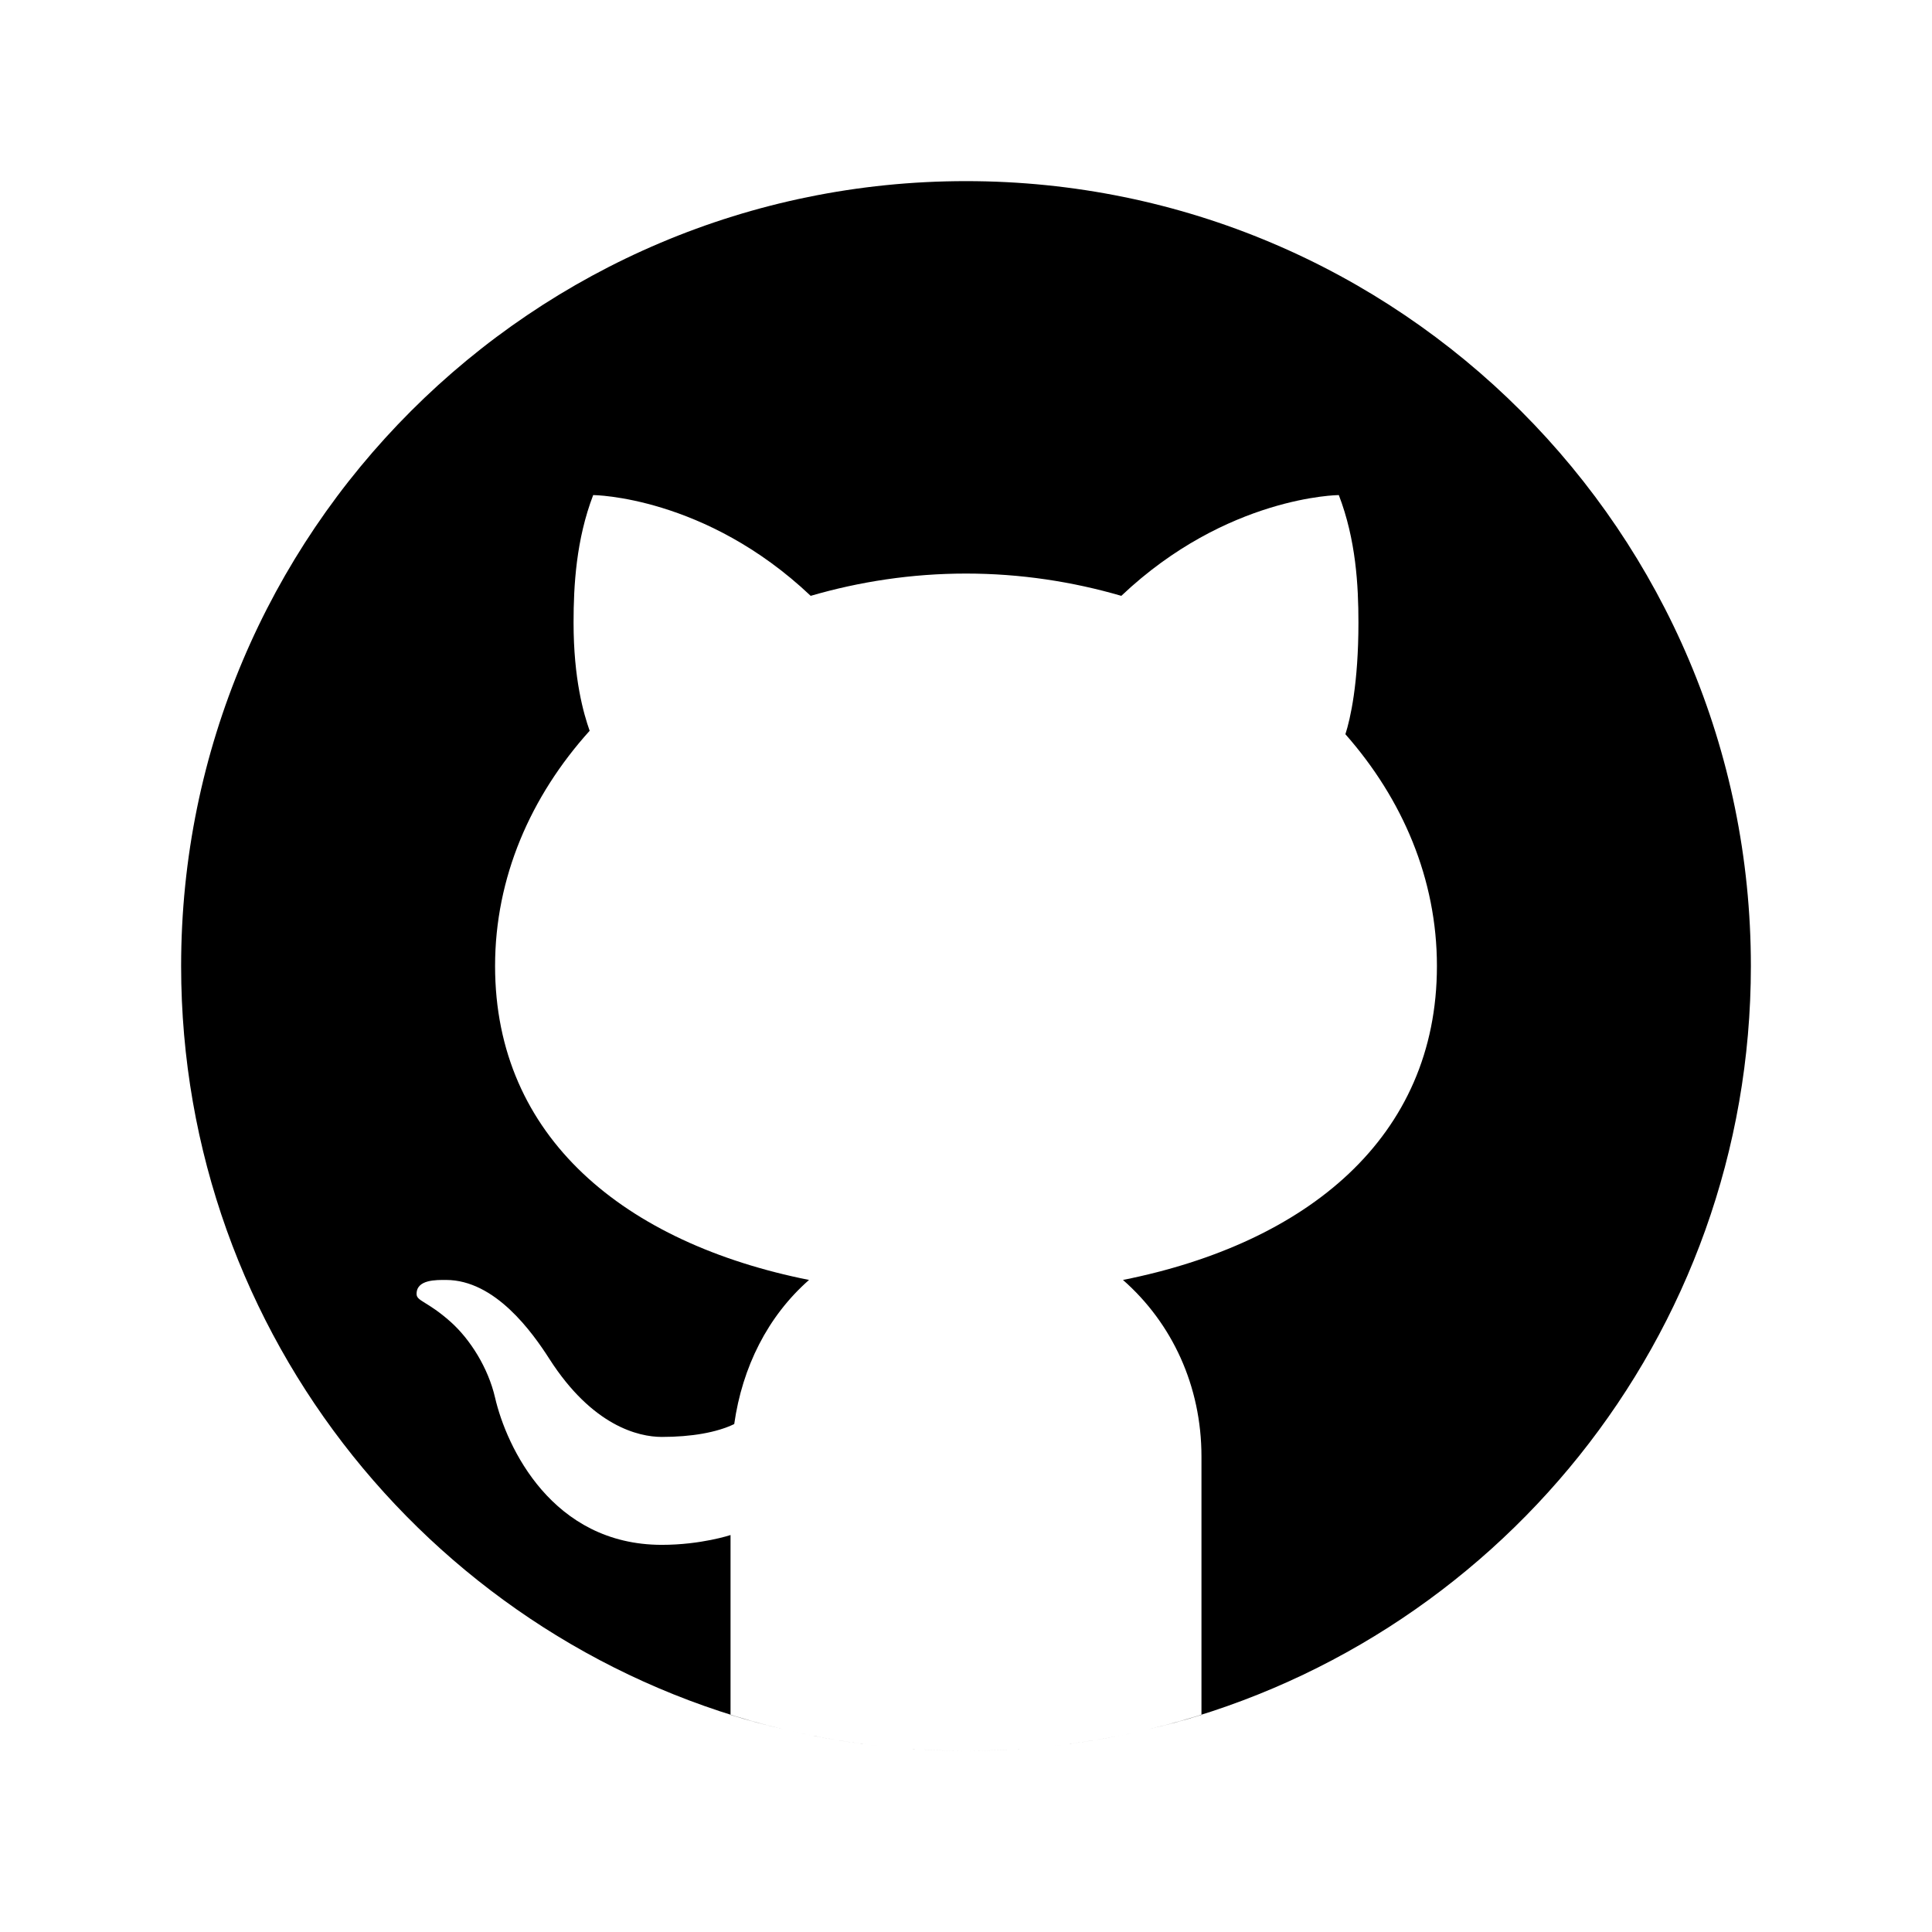
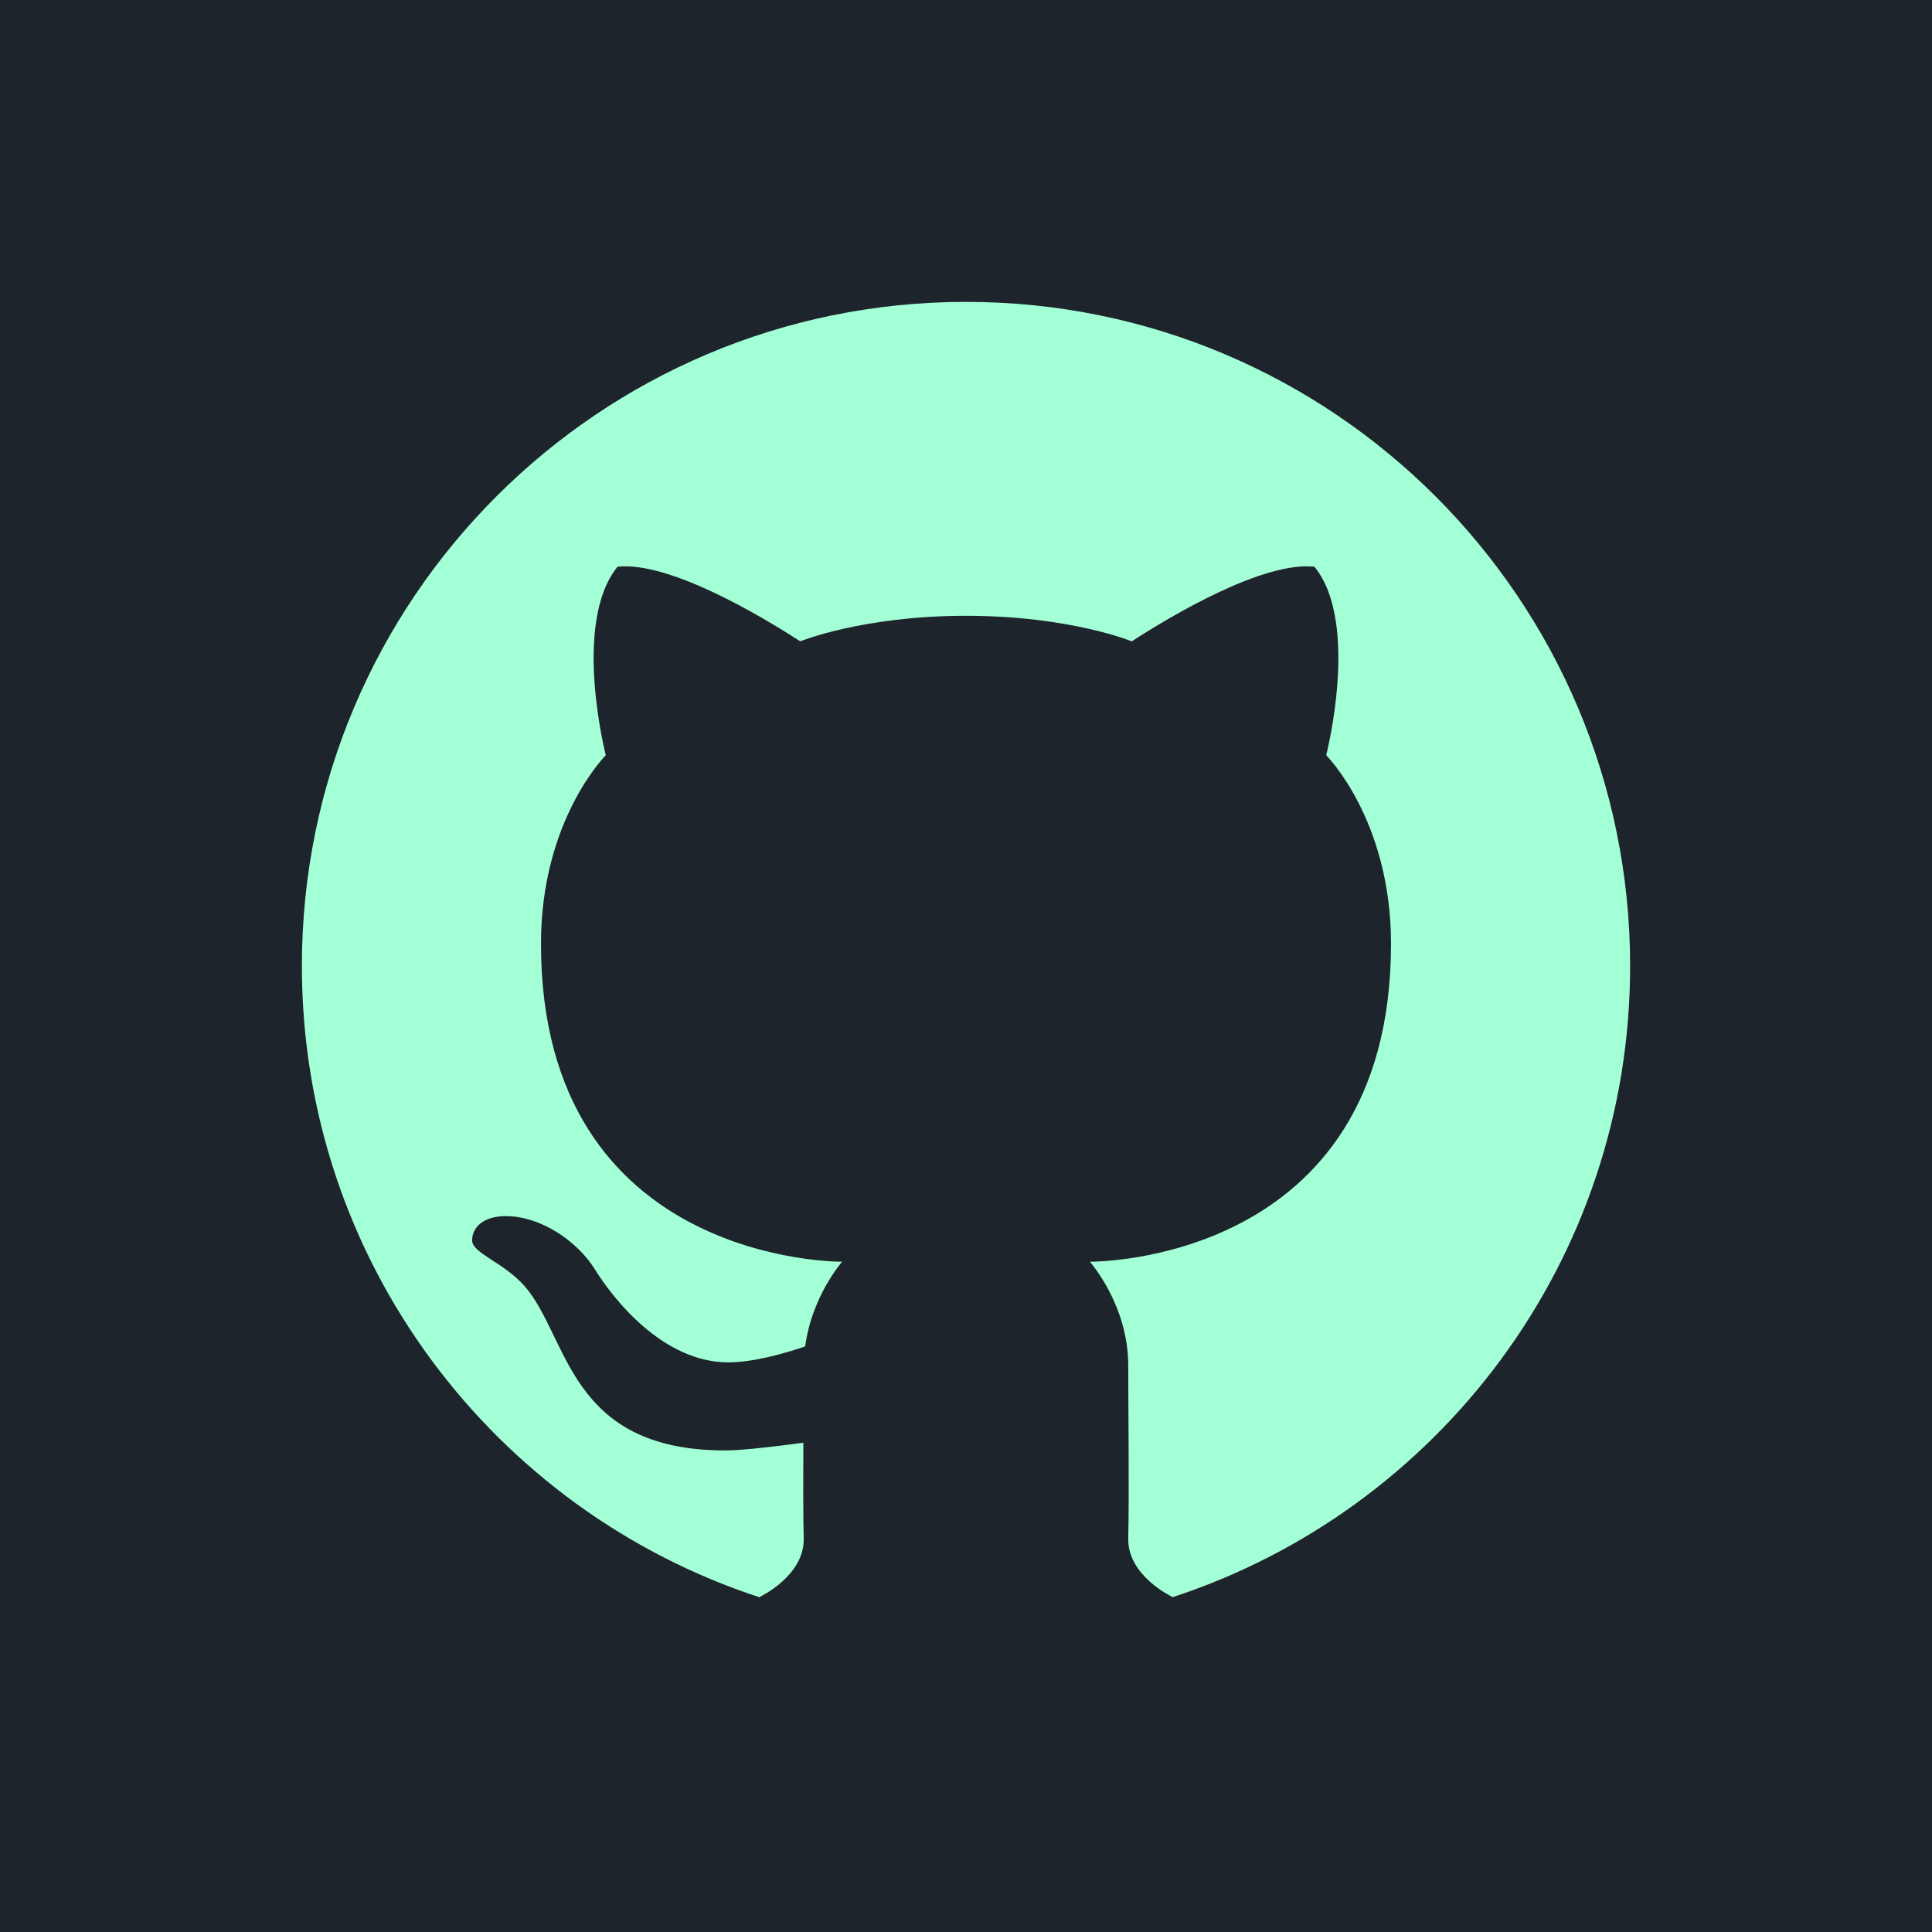
- <svg xmlns="http://www.w3.org/2000/svg" viewBox="0 0 64 64" width="64px" height="64px">
-   <path d="M32 6C17.641 6 6 17.641 6 32c0 12.277 8.512 22.56 19.955 25.286-.592-.141-1.179-.299-1.755-.479V50.85c0 0-.975.325-2.275.325-3.637 0-5.148-3.245-5.525-4.875-.229-.993-.827-1.934-1.469-2.509-.767-.684-1.126-.686-1.131-.92-.01-.491.658-.471.975-.471 1.625 0 2.857 1.729 3.429 2.623 1.417 2.207 2.938 2.577 3.721 2.577.975 0 1.817-.146 2.397-.426.268-1.888 1.108-3.57 2.478-4.774-6.097-1.219-10.4-4.716-10.4-10.4 0-2.928 1.175-5.619 3.133-7.792C19.333 23.641 19 22.494 19 20.625c0-1.235.086-2.751.65-4.225 0 0 3.708.026 7.205 3.338C28.469 19.268 30.196 19 32 19s3.531.268 5.145.738c3.497-3.312 7.205-3.338 7.205-3.338.567 1.474.65 2.99.65 4.225 0 2.015-.268 3.19-.432 3.697C46.466 26.475 47.6 29.124 47.6 32c0 5.684-4.303 9.181-10.4 10.4 1.628 1.43 2.6 3.513 2.6 5.85v8.557c-.576.181-1.162.338-1.755.479C49.488 54.56 58 44.277 58 32 58 17.641 46.359 6 32 6zM33.813 57.93C33.214 57.972 32.61 58 32 58 32.61 58 33.213 57.971 33.813 57.93zM37.786 57.346c-1.164.265-2.357.451-3.575.554C35.429 57.797 36.622 57.61 37.786 57.346zM32 58c-.61 0-1.214-.028-1.813-.07C30.787 57.971 31.39 58 32 58zM29.788 57.9c-1.217-.103-2.411-.289-3.574-.554C27.378 57.61 28.571 57.797 29.788 57.9z" />
+ <svg xmlns="http://www.w3.org/2000/svg" viewBox="0,0,256,256" width="48px" height="48px" fill-rule="nonzero">
+   <g fill="#1d242b" fill-rule="nonzero" stroke="none" stroke-width="1" stroke-linecap="butt" stroke-linejoin="miter" stroke-miterlimit="10" stroke-dasharray="" stroke-dashoffset="0" font-family="none" font-weight="none" font-size="none" text-anchor="none" style="mix-blend-mode: normal">
+     <path d="M0,256v-256h256v256z" id="bgRectangle" />
+   </g>
+   <g fill="#a3ffd6" fill-rule="nonzero" stroke="none" stroke-width="1" stroke-linecap="butt" stroke-linejoin="miter" stroke-miterlimit="10" stroke-dasharray="" stroke-dashoffset="0" font-family="none" font-weight="none" font-size="none" text-anchor="none" style="mix-blend-mode: normal">
+     <g transform="scale(4,4)">
+       <path d="M32,10c12.15,0 22,9.85 22,22c0,9.768 -6.369,18.045 -15.179,20.916c0.002,-0.008 0.006,-0.021 0.006,-0.021c0,0 -1.485,-0.696 -1.453,-1.938c0.035,-1.367 0,-4.556 0,-5.727c0,-2.01 -1.272,-3.434 -1.272,-3.434c0,0 9.977,0.112 9.977,-10.533c0,-4.107 -2.147,-6.245 -2.147,-6.245c0,0 1.128,-4.385 -0.39,-6.245c-1.701,-0.184 -4.749,1.626 -6.05,2.472c0,0 -2.062,-0.846 -5.492,-0.846c-3.43,0 -5.492,0.846 -5.492,0.846c-1.301,-0.846 -4.348,-2.656 -6.05,-2.472c-1.518,1.86 -0.39,6.245 -0.39,6.245c0,0 -2.147,2.137 -2.147,6.245c0,10.645 9.977,10.533 9.977,10.533c0,0 -1.005,1.136 -1.225,2.806c-0.696,0.236 -1.721,0.528 -2.549,0.528c-2.165,0 -3.812,-2.105 -4.416,-3.078c-0.595,-0.96 -1.815,-1.766 -2.953,-1.766c-0.749,0 -1.115,0.375 -1.115,0.803c0,0.428 1.05,0.727 1.743,1.521c1.461,1.674 1.435,5.438 6.641,5.438c0.565,0 1.719,-0.139 2.588,-0.256c-0.005,1.185 -0.007,2.436 0.012,3.167c0.031,1.242 -1.453,1.938 -1.453,1.938c0,0 0.004,0.012 0.006,0.021c-8.808,-2.873 -15.177,-11.15 -15.177,-20.918c0,-12.15 9.85,-22 22,-22z" />
+     </g>
+   </g>
</svg>
